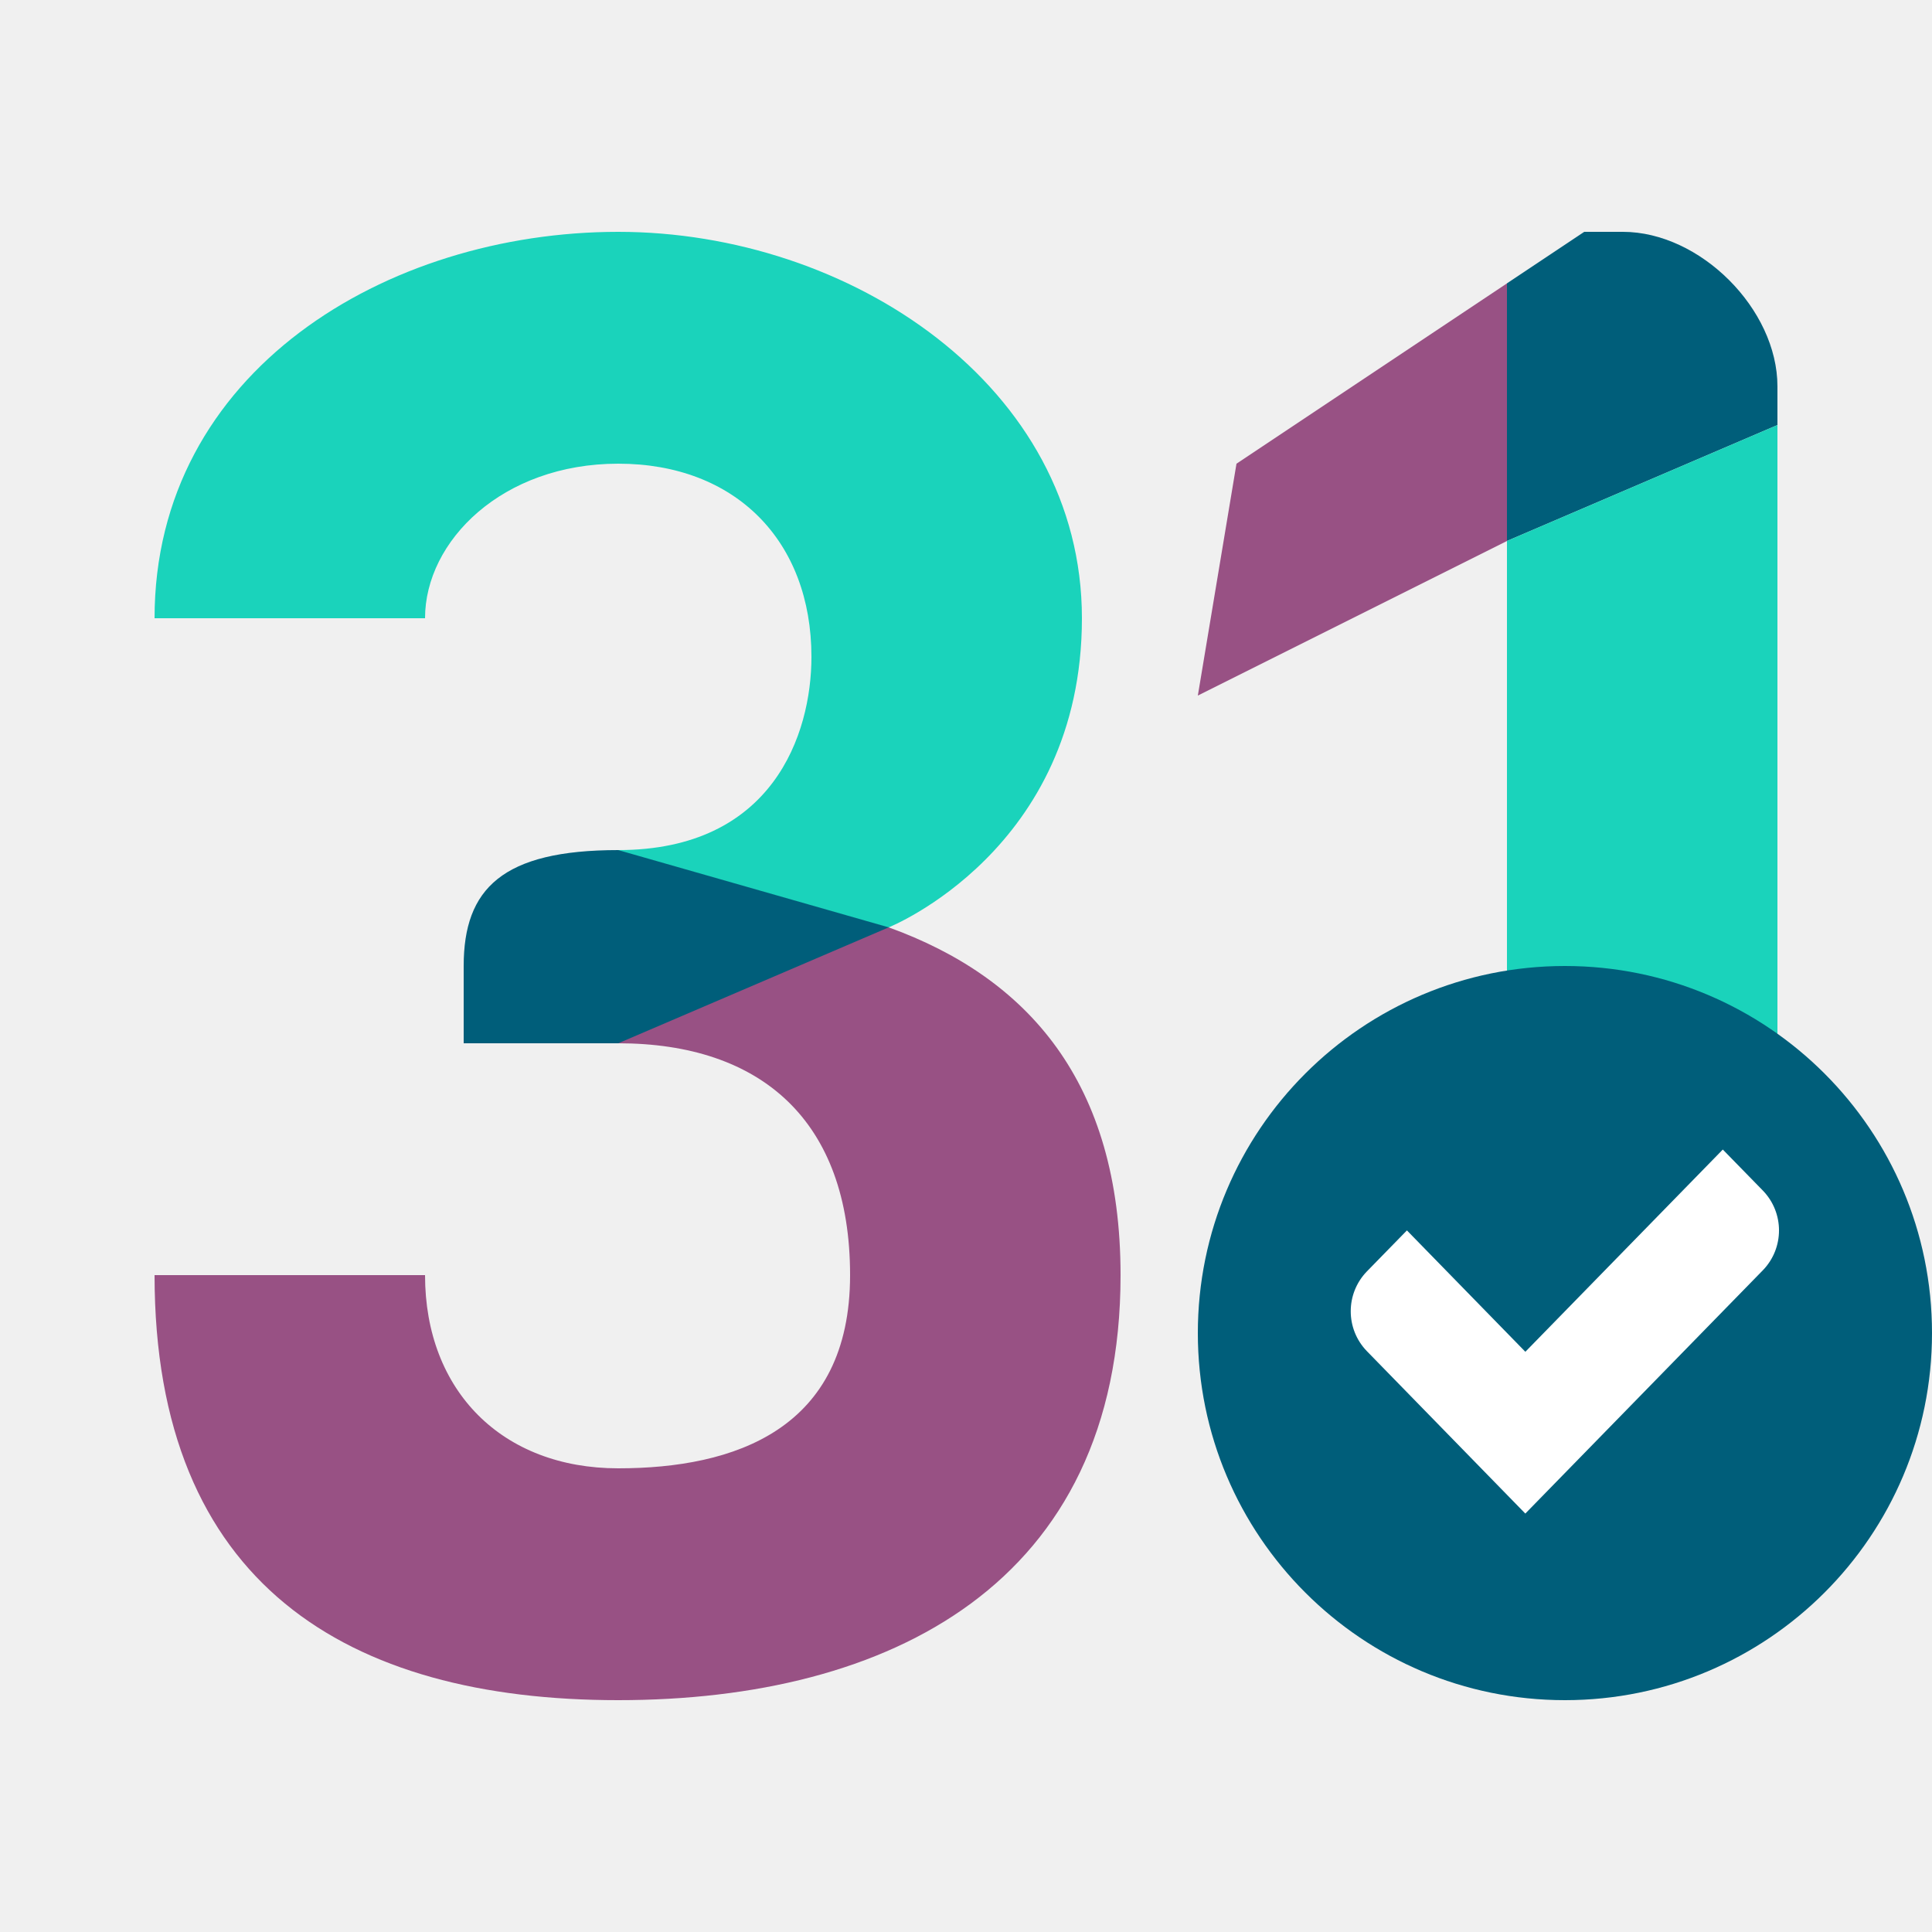
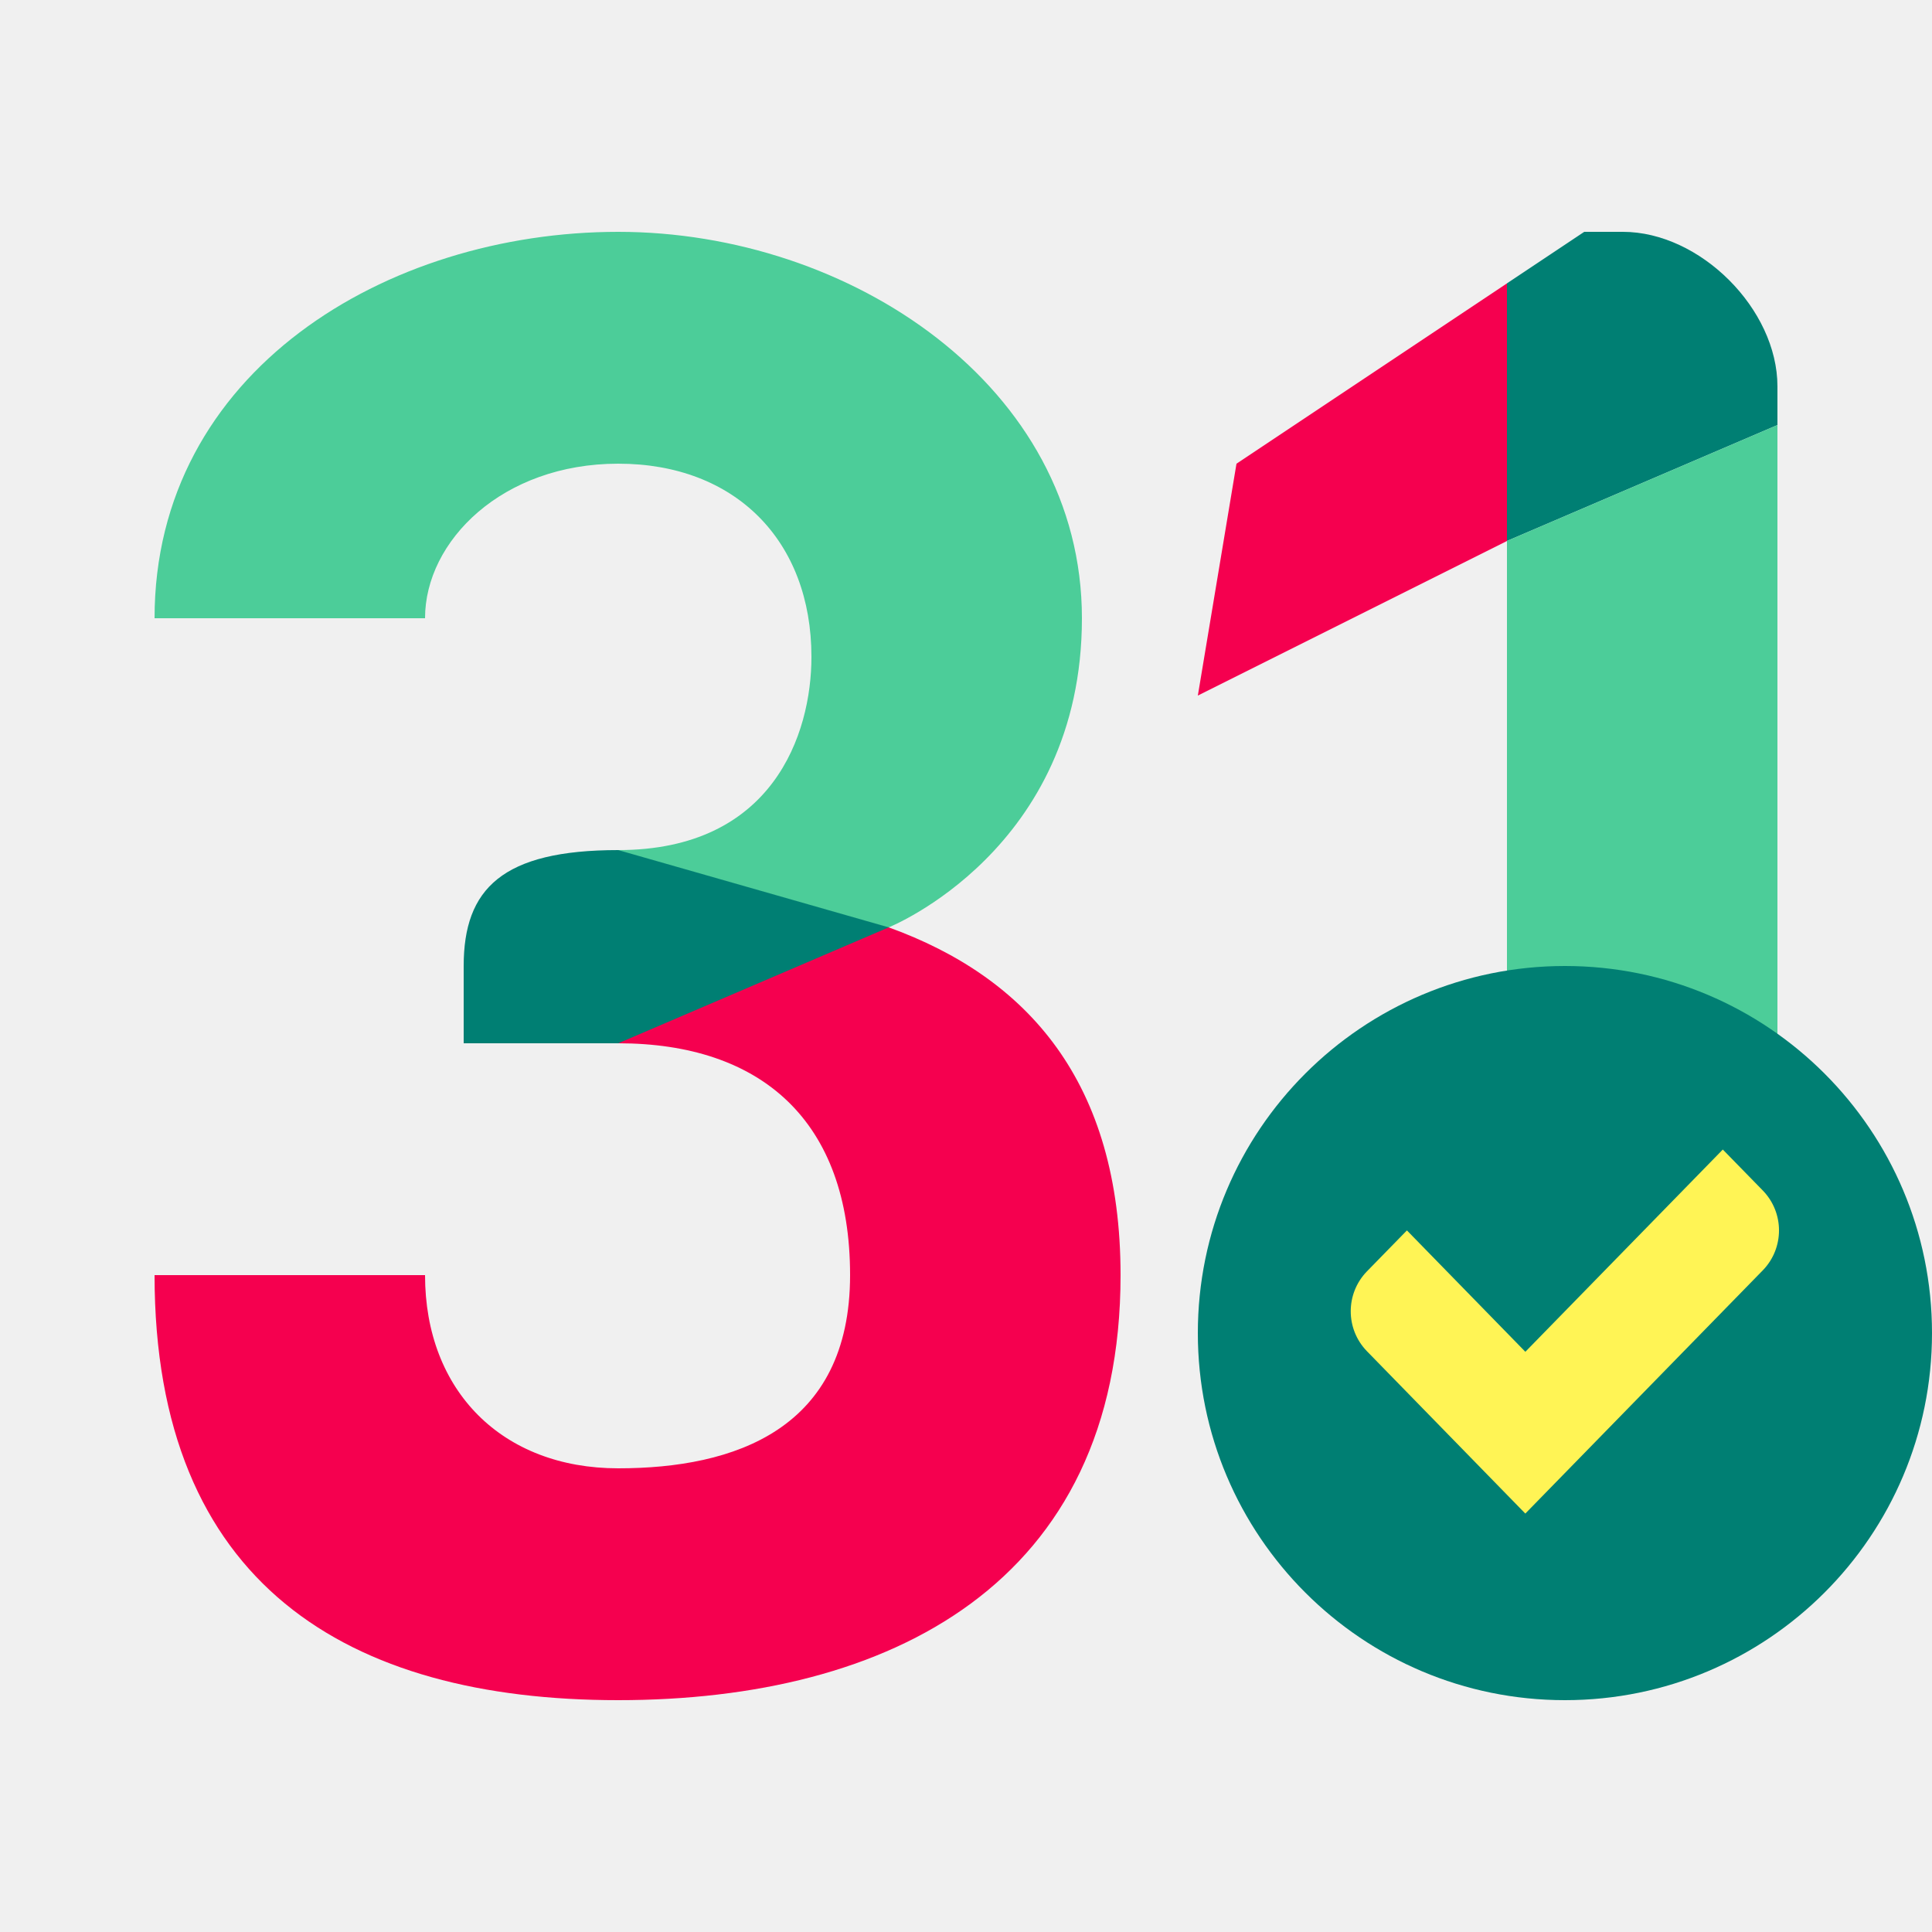
- <svg xmlns="http://www.w3.org/2000/svg" width="50" height="50" viewBox="0 0 50 50">
-   <path d="M16 38c3 0 6-1 6-5s-2.306-6-6-6a3 3 0 0 1 3-3h4c3.593 1.3 6 4 6 9 0 8-6 11-13 11S4 41 4 33h7c0 3 2 5 5 5Z" fill="#985184" />
-   <path d="M23 24h-5a2 2 0 0 1-2-2c4 0 5-3 5-5 0-3-1.964-5-5-5-3 0-5 2-5 4H4C4 9.616 10 6 16 6s12 4 12 10-5 8-5 8Z" fill="#1AD3BB" />
-   <path d="m23 24-7 3h-4v-2c0-2 1-3 4-3l7 2Z" fill="#005E7A" />
-   <path d="m39 7.334-7 4.667-1 6 8-4V7.334Z" fill="#985184" />
-   <path d="M39 7.333 41 6h1c2 0 4 2 4 4v1l-7 3V7.333Z" fill="#005E7A" />
-   <path d="M46 37V11l-7 3v23h7Z" fill="#1AD3BB" />
-   <path d="M50 34.5a9.5 9.5 0 1 1-19 0 9.5 9.5 0 0 1 19 0Z" fill="#005E7A" />
-   <path d="m45.624 30.813-1.038-1.063-5.11 5.234-3.065-3.141-1.038 1.063a1.483 1.483 0 0 0 0 2.06l4.102 4.205 6.149-6.298a1.482 1.482 0 0 0 0-2.06Z" fill="#fff" />
+ <svg xmlns="http://www.w3.org/2000/svg" width="50px" height="50px" viewBox="0 0 50 50" transform="rotate(0) scale(1, 1)">
+   <path d="M16 38c3 0 6-1 6-5s-2.306-6-6-6a3 3 0 0 1 3-3h4c3.593 1.3 6 4 6 9 0 8-6 11-13 11S4 41 4 33h7c0 3 2 5 5 5Z" fill="#f5004f" />
+   <path d="M23 24h-5a2 2 0 0 1-2-2c4 0 5-3 5-5 0-3-1.964-5-5-5-3 0-5 2-5 4H4C4 9.616 10 6 16 6s12 4 12 10-5 8-5 8Z" fill="#4ccd99" />
+   <path d="m23 24-7 3h-4v-2c0-2 1-3 4-3l7 2Z" fill="#007f73" />
+   <path d="m39 7.334-7 4.667-1 6 8-4V7.334Z" fill="#f5004f" />
+   <path d="M39 7.333 41 6h1c2 0 4 2 4 4v1l-7 3V7.333Z" fill="#007f73" />
+   <path d="M46 37V11l-7 3v23h7Z" fill="#4ccd99" />
+   <path d="M50 34.5a9.5 9.5 0 1 1-19 0 9.5 9.5 0 0 1 19 0Z" fill="#007f73" />
+   <path d="m45.624 30.813-1.038-1.063-5.11 5.234-3.065-3.141-1.038 1.063a1.483 1.483 0 0 0 0 2.06l4.102 4.205 6.149-6.298a1.482 1.482 0 0 0 0-2.06Z" fill="#fff455" />
</svg>
